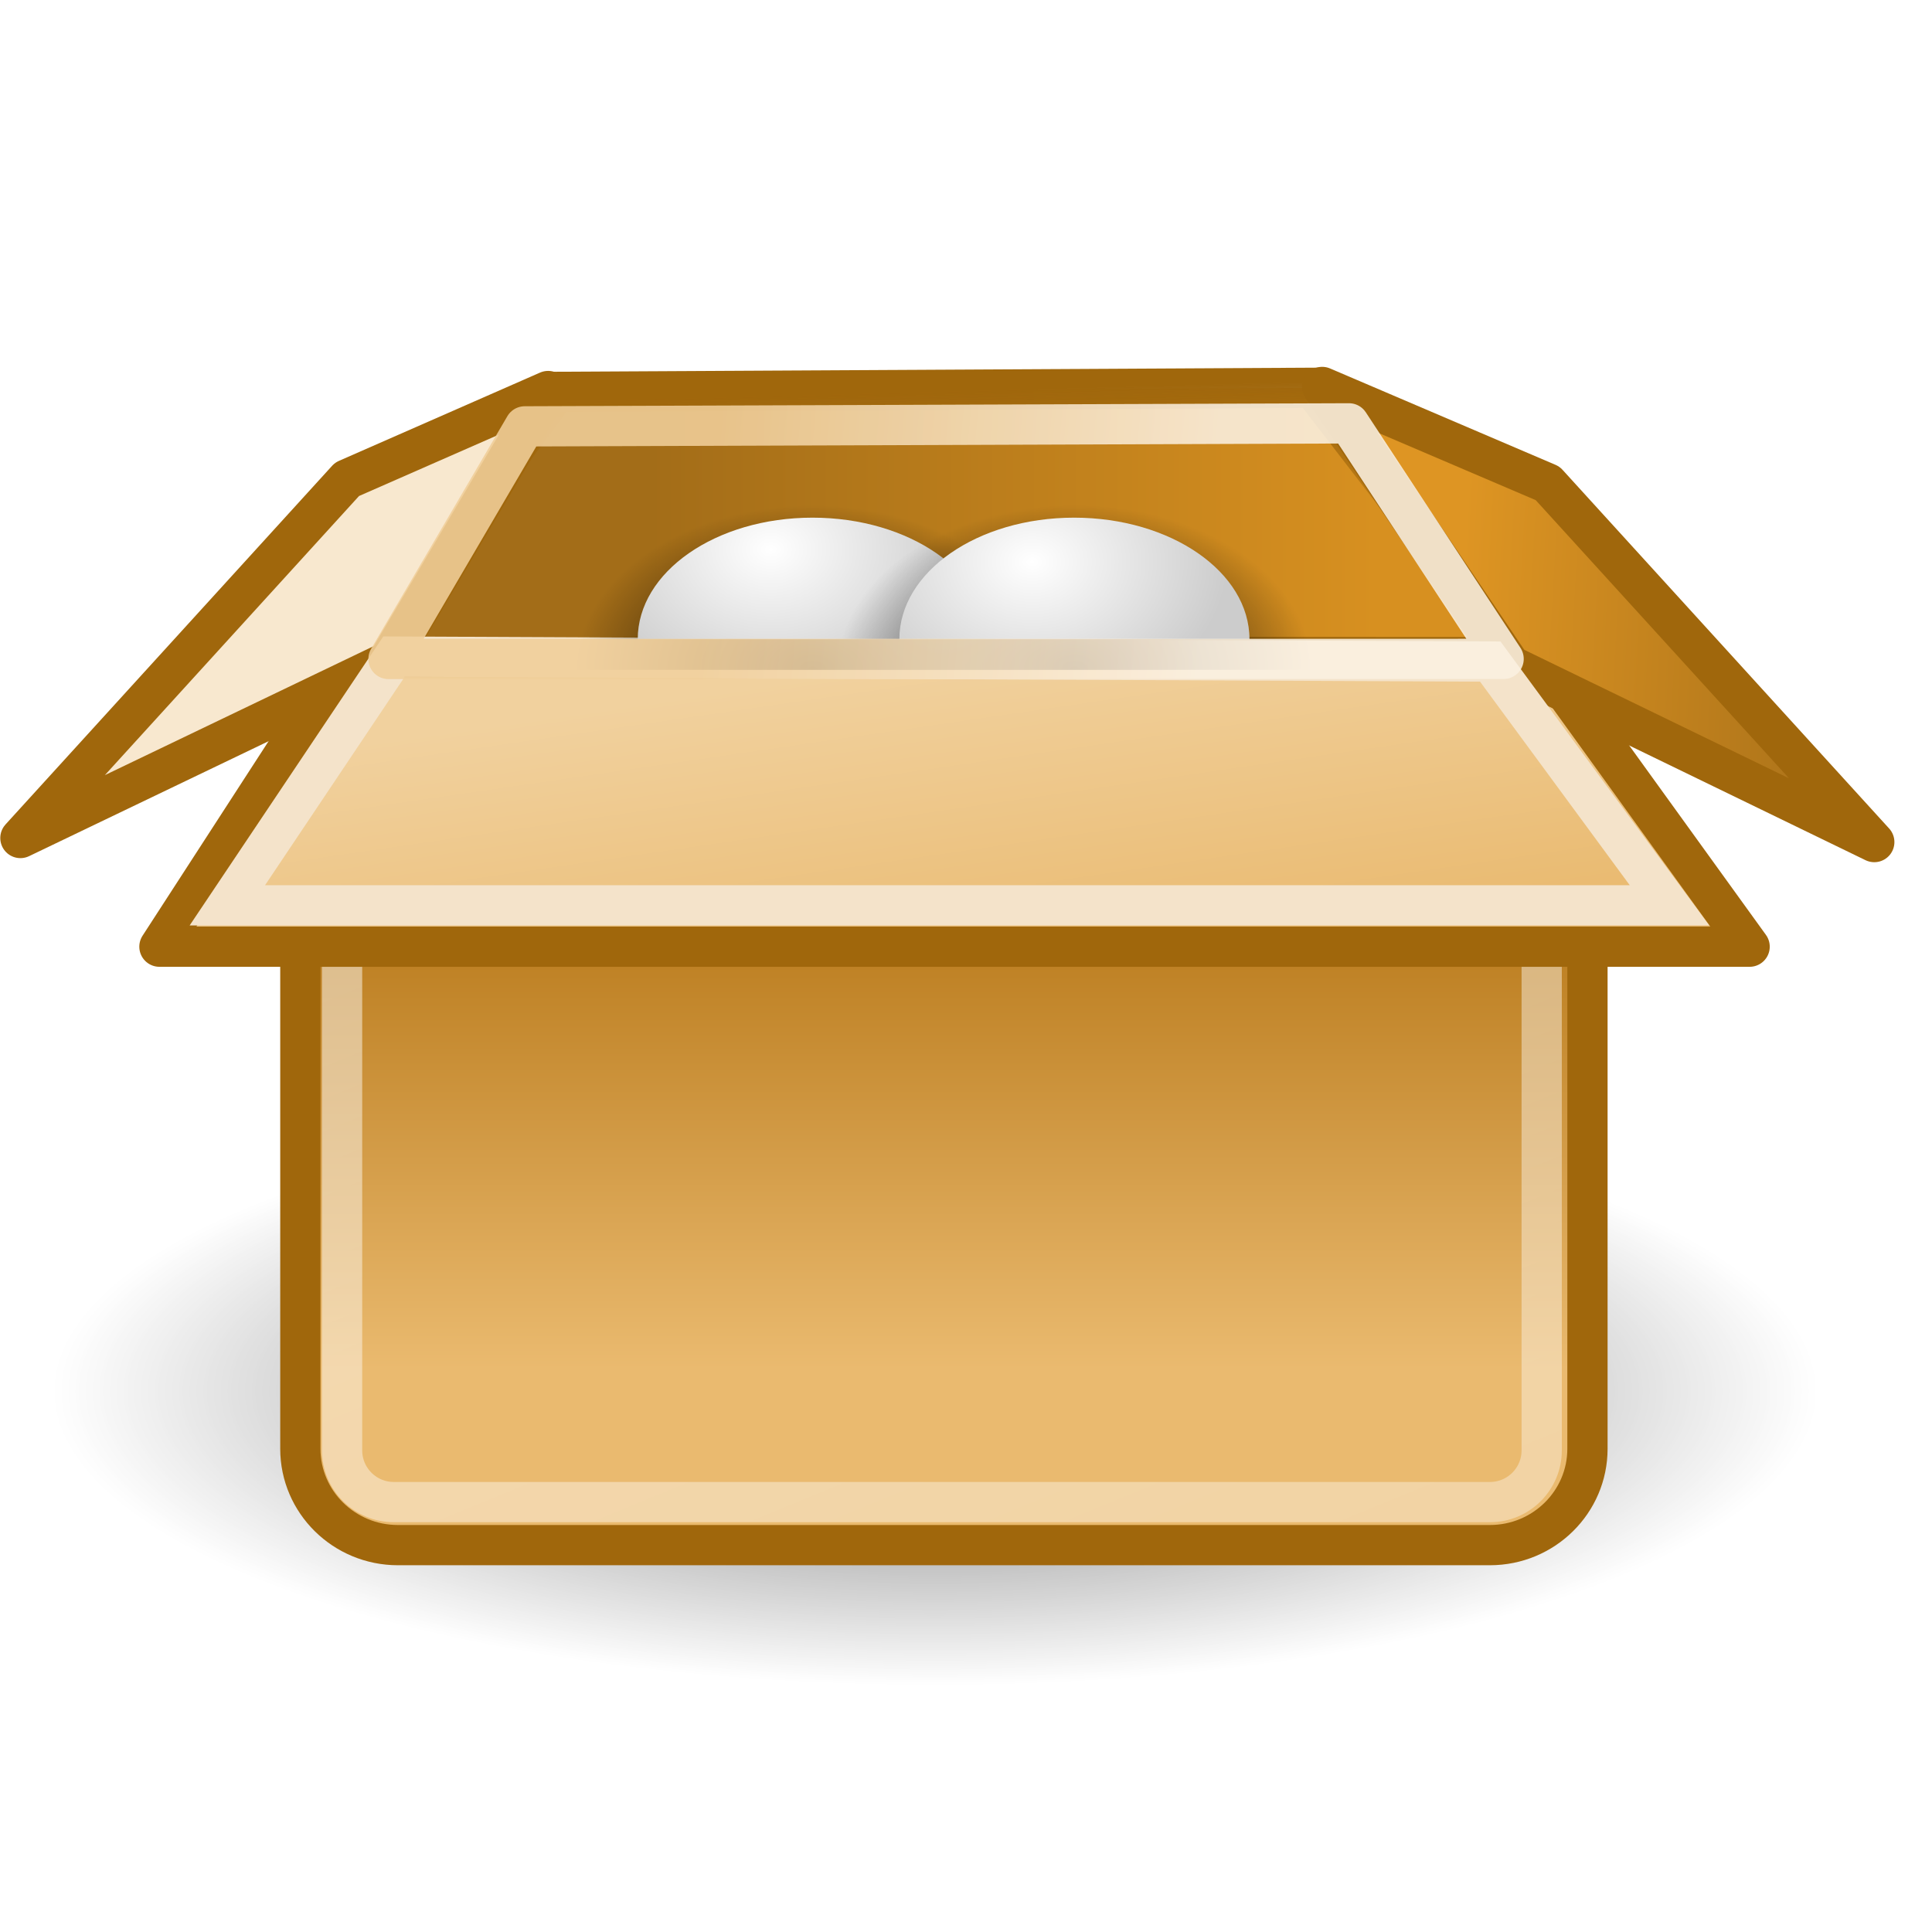
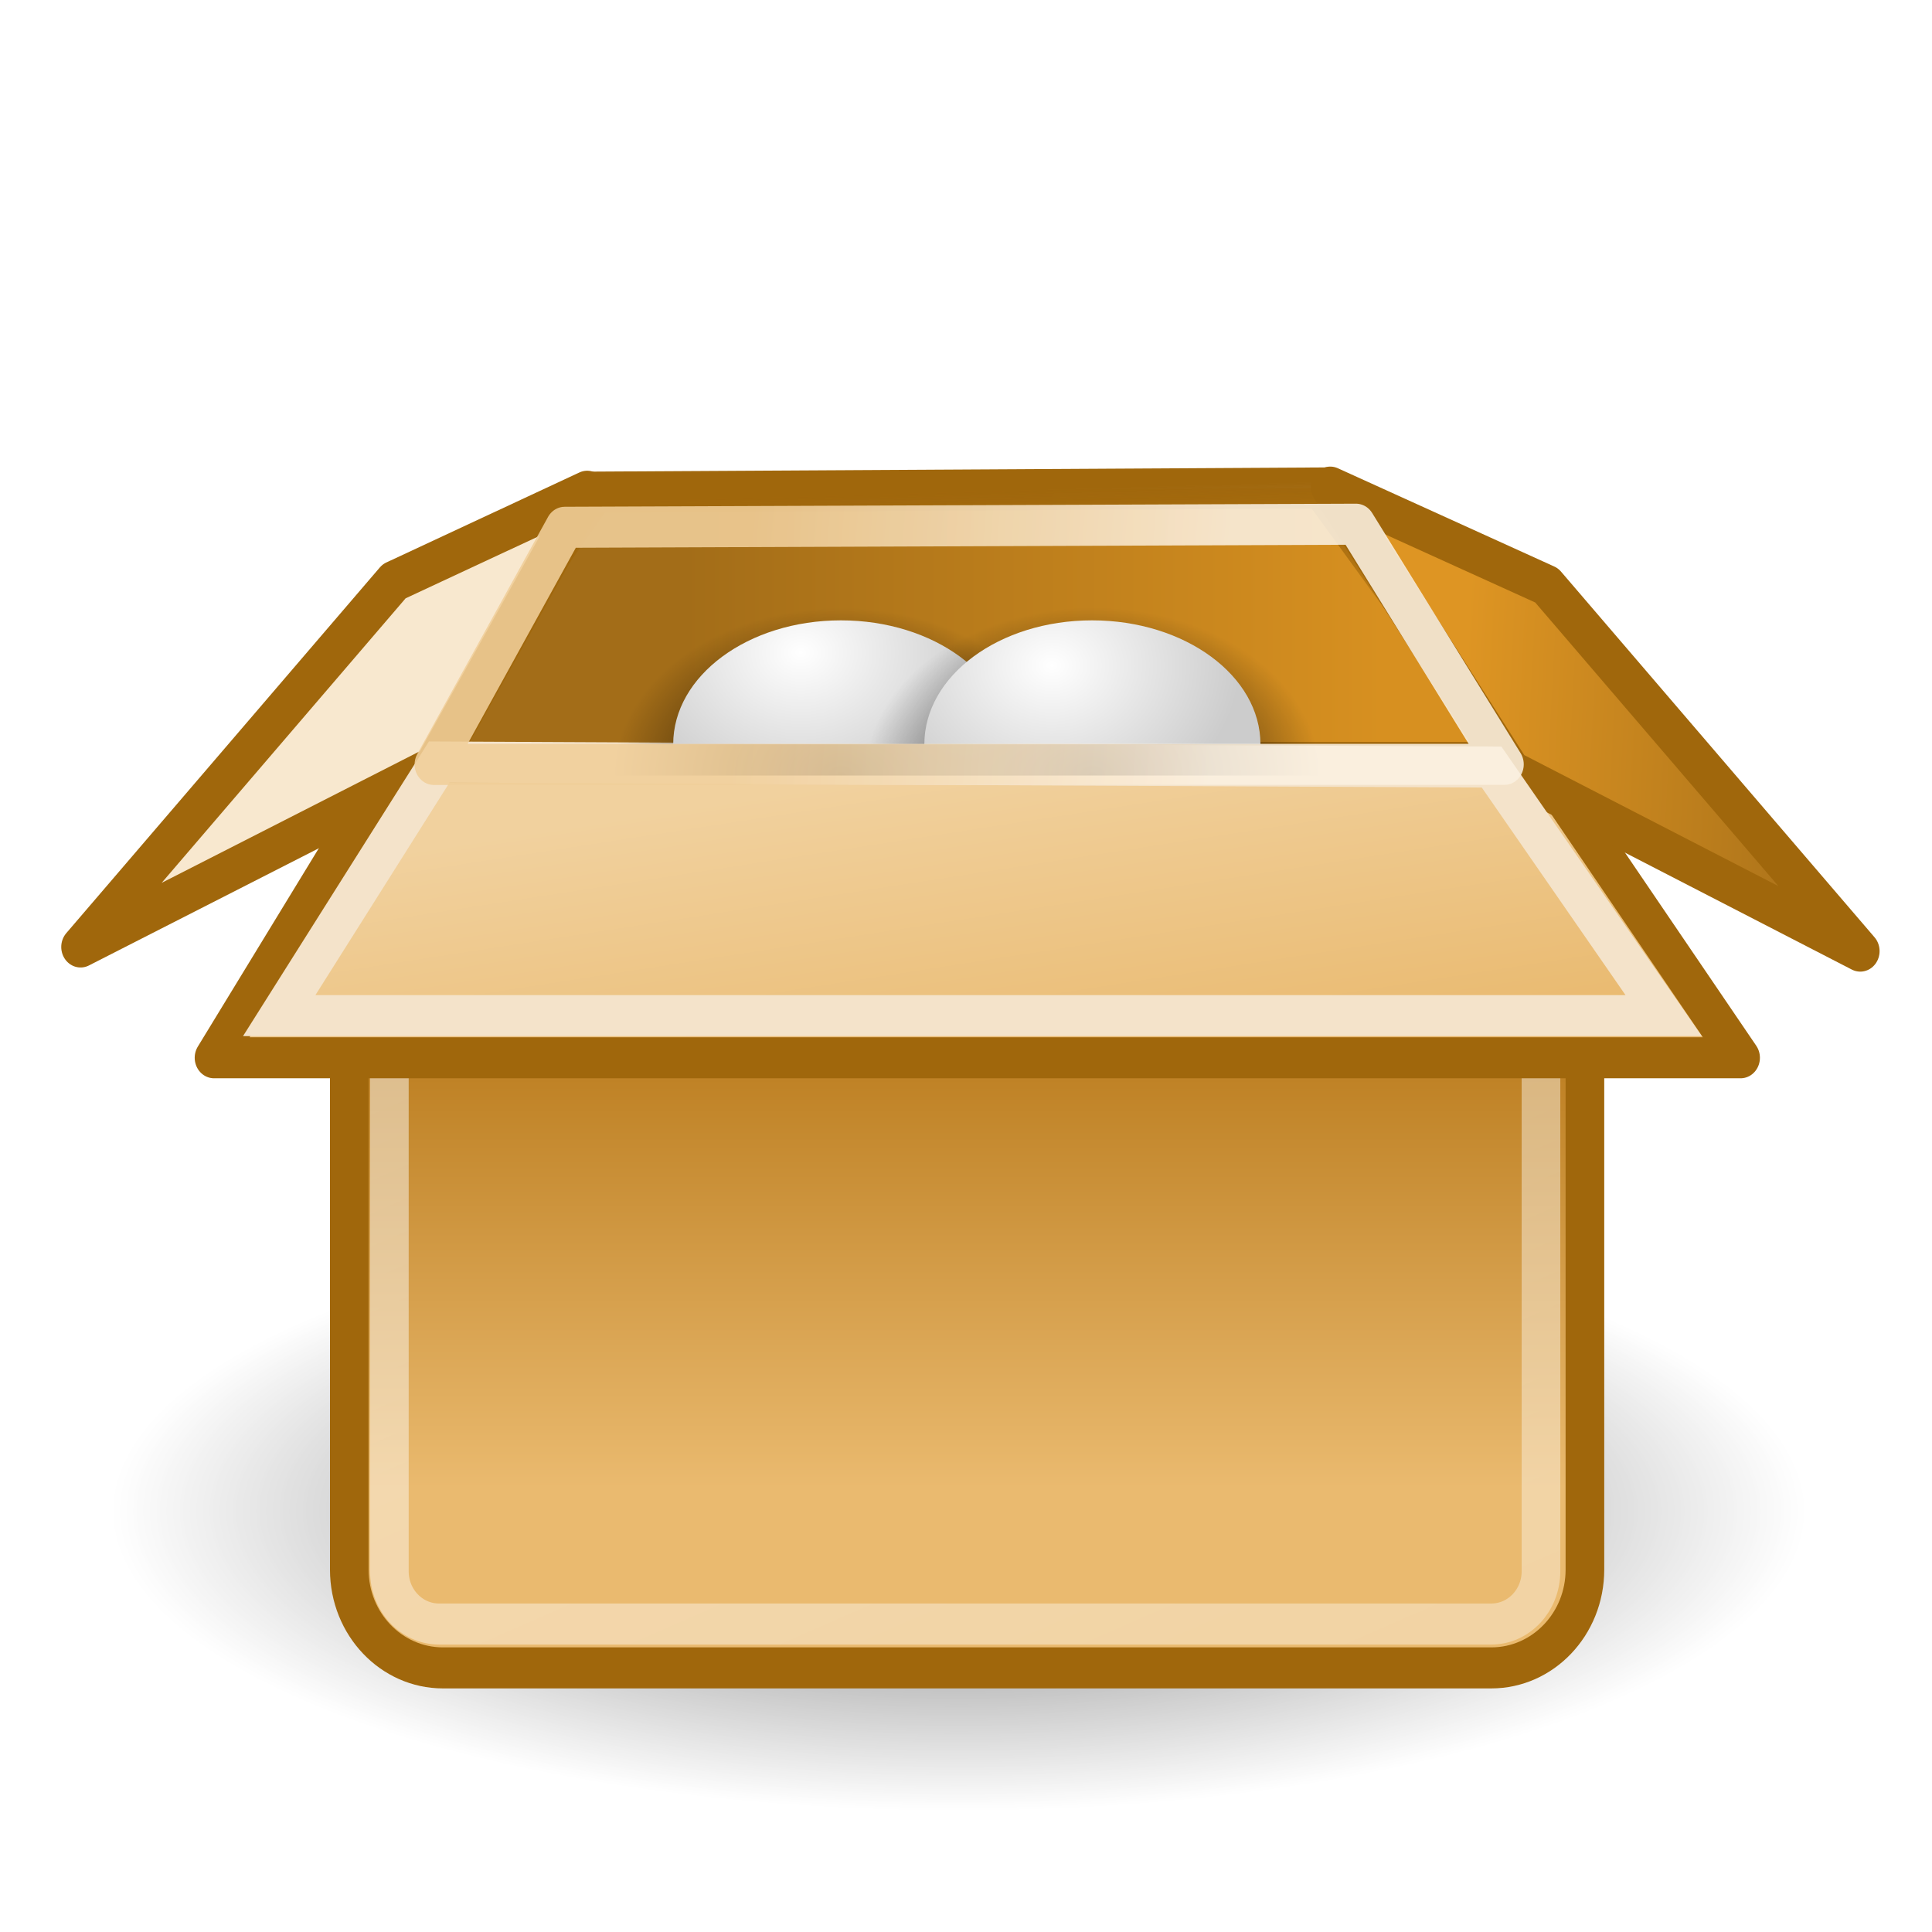
- <svg xmlns="http://www.w3.org/2000/svg" xmlns:xlink="http://www.w3.org/1999/xlink" id="svg2963" height="48px" width="48px">
+ <svg xmlns="http://www.w3.org/2000/svg" xmlns:xlink="http://www.w3.org/1999/xlink" id="svg2963" height="16px" width="16px">
  <defs id="defs3">
    <linearGradient id="linearGradient2884">
      <stop style="stop-color:#000000;stop-opacity:1;" offset="0" id="stop2886" />
      <stop style="stop-color:#000000;stop-opacity:0;" offset="1" id="stop2888" />
    </linearGradient>
    <linearGradient id="linearGradient2869">
      <stop style="stop-color:#ffffff;stop-opacity:1;" offset="0" id="stop2871" />
      <stop style="stop-color:#cccccc;stop-opacity:1;" offset="1" id="stop2873" />
    </linearGradient>
    <linearGradient id="linearGradient4995">
      <stop id="stop4997" offset="0" style="stop-color:#de9523;stop-opacity:1;" />
      <stop id="stop4999" offset="1" style="stop-color:#a36d18;stop-opacity:1;" />
    </linearGradient>
    <linearGradient id="linearGradient4987">
      <stop id="stop4989" offset="0" style="stop-color:#a0670c;stop-opacity:1;" />
      <stop id="stop4991" offset="1" style="stop-color:#a0670c;stop-opacity:0;" />
    </linearGradient>
    <linearGradient id="linearGradient4979">
      <stop id="stop4981" offset="0" style="stop-color:#fbf0e0;stop-opacity:1;" />
      <stop id="stop4983" offset="1" style="stop-color:#f0ce99;stop-opacity:1;" />
    </linearGradient>
    <linearGradient id="linearGradient4946">
      <stop id="stop4948" offset="0" style="stop-color:#000000;stop-opacity:1;" />
      <stop id="stop4950" offset="1" style="stop-color:#000000;stop-opacity:0;" />
    </linearGradient>
    <linearGradient id="linearGradient4222">
      <stop id="stop4224" offset="0" style="stop-color:#ffffff;stop-opacity:1;" />
      <stop id="stop4226" offset="1" style="stop-color:#ffffff;stop-opacity:0.686;" />
    </linearGradient>
    <linearGradient id="linearGradient4210">
      <stop id="stop4212" offset="0" style="stop-color:#eaba6f;stop-opacity:1;" />
      <stop id="stop4214" offset="1" style="stop-color:#b97a1b;stop-opacity:1;" />
    </linearGradient>
    <linearGradient id="linearGradient4192">
      <stop id="stop4194" offset="0" style="stop-color:#e9b96e;stop-opacity:1;" />
      <stop id="stop4196" offset="1" style="stop-color:#f1d19e;stop-opacity:1;" />
    </linearGradient>
    <linearGradient id="linearGradient4182">
      <stop id="stop4184" offset="0" style="stop-color:#a36d18;stop-opacity:1;" />
      <stop id="stop4186" offset="1" style="stop-color:#d79020;stop-opacity:1;" />
    </linearGradient>
    <radialGradient xlink:href="#linearGradient4946" id="radialGradient2252" gradientUnits="userSpaceOnUse" gradientTransform="matrix(1,0,0,0.333333,2.658463e-16,23.58206)" cx="22.93" cy="35.373" fx="22.93" fy="35.373" r="17.577" />
    <linearGradient xlink:href="#linearGradient4979" id="linearGradient2269" gradientUnits="userSpaceOnUse" x1="30.062" y1="13.445" x2="17.696" y2="12.334" />
    <linearGradient xlink:href="#linearGradient4995" id="linearGradient2274" gradientUnits="userSpaceOnUse" x1="36.289" y1="14.662" x2="47.066" y2="15.268" />
    <linearGradient xlink:href="#linearGradient4192" id="linearGradient2277" gradientUnits="userSpaceOnUse" gradientTransform="matrix(1,0,0,0.986355,0,0.316638)" x1="25.381" y1="24.721" x2="24.119" y2="16.17" />
    <linearGradient xlink:href="#linearGradient4182" id="linearGradient2280" gradientUnits="userSpaceOnUse" gradientTransform="matrix(1,0,0,1.039184,0,-4.057054e-2)" x1="16.149" y1="12.637" x2="34.194" y2="12.637" />
    <linearGradient xlink:href="#linearGradient4987" id="linearGradient2282" gradientUnits="userSpaceOnUse" x1="21.907" y1="9.758" x2="22.072" y2="16.021" />
    <linearGradient xlink:href="#linearGradient4222" id="linearGradient2285" gradientUnits="userSpaceOnUse" x1="18.707" y1="19.912" x2="30.015" y2="47.388" />
    <linearGradient xlink:href="#linearGradient4210" id="linearGradient2288" gradientUnits="userSpaceOnUse" x1="24.99" y1="34.005" x2="24.99" y2="22.585" />
    <radialGradient xlink:href="#linearGradient2884" id="radialGradient2896" gradientUnits="userSpaceOnUse" gradientTransform="matrix(1.353283,5.468101e-16,-1.144754e-13,0.635968,-8.45889,3.41347)" cx="23.944" cy="20.8" fx="23.944" fy="20.8" r="6.429" />
    <radialGradient xlink:href="#linearGradient2869" id="radialGradient2898" gradientUnits="userSpaceOnUse" gradientTransform="matrix(0.74942,0,0,0.394055,6.226925,10.09253)" cx="21.579" cy="9.026" fx="21.579" fy="9.026" r="9.586" />
    <radialGradient xlink:href="#linearGradient2884" id="radialGradient2906" gradientUnits="userSpaceOnUse" gradientTransform="matrix(1.353283,5.468101e-16,-1.144754e-13,0.635968,-8.45889,3.41347)" cx="23.944" cy="20.8" fx="23.944" fy="20.8" r="6.429" />
    <radialGradient xlink:href="#linearGradient2869" id="radialGradient2908" gradientUnits="userSpaceOnUse" gradientTransform="matrix(0.74942,0,0,0.394055,6.226925,10.09253)" cx="21.579" cy="9.811" fx="21.579" fy="9.811" r="9.586" />
+     <radialGradient xlink:href="#linearGradient4946" id="radialGradient2893" gradientUnits="userSpaceOnUse" gradientTransform="matrix(1,0,0,0.333333,0,23.58206)" cx="22.93" cy="35.373" fx="22.93" fy="35.373" r="17.577" />
+     <linearGradient xlink:href="#linearGradient4210" id="linearGradient2895" gradientUnits="userSpaceOnUse" x1="24.99" y1="34.005" x2="24.99" y2="22.585" />
+     <linearGradient xlink:href="#linearGradient4222" id="linearGradient2897" gradientUnits="userSpaceOnUse" x1="18.707" y1="19.912" x2="30.015" y2="47.388" />
+     <linearGradient xlink:href="#linearGradient4182" id="linearGradient2899" gradientUnits="userSpaceOnUse" gradientTransform="matrix(1,0,0,1.039184,0,-4.057054e-2)" x1="16.149" y1="12.637" x2="34.194" y2="12.637" />
+     <linearGradient xlink:href="#linearGradient4987" id="linearGradient2901" gradientUnits="userSpaceOnUse" x1="21.907" y1="9.758" x2="22.072" y2="16.021" />
+     <linearGradient xlink:href="#linearGradient4192" id="linearGradient2903" gradientUnits="userSpaceOnUse" gradientTransform="matrix(1,0,0,0.986355,0,0.316638)" x1="25.381" y1="24.721" x2="24.119" y2="16.17" />
+     <linearGradient xlink:href="#linearGradient4995" id="linearGradient2905" gradientUnits="userSpaceOnUse" x1="36.289" y1="14.662" x2="47.066" y2="15.268" />
+     <radialGradient xlink:href="#linearGradient2884" id="radialGradient2907" gradientUnits="userSpaceOnUse" gradientTransform="matrix(1.353283,0,0,0.635968,-8.45889,3.41347)" cx="23.944" cy="20.8" fx="23.944" fy="20.8" r="6.429" />
+     <radialGradient xlink:href="#linearGradient2869" id="radialGradient2909" gradientUnits="userSpaceOnUse" gradientTransform="matrix(0.74942,0,0,0.394055,6.226925,10.09253)" cx="21.579" cy="9.026" fx="21.579" fy="9.026" r="9.586" />
+     <radialGradient xlink:href="#linearGradient2884" id="radialGradient2911" gradientUnits="userSpaceOnUse" gradientTransform="matrix(1.353283,0,0,0.635968,-8.45889,3.41347)" cx="23.944" cy="20.8" fx="23.944" fy="20.8" r="6.429" />
+     <radialGradient xlink:href="#linearGradient2869" id="radialGradient2913" gradientUnits="userSpaceOnUse" gradientTransform="matrix(0.74942,0,0,0.394055,6.226925,10.09253)" cx="21.579" cy="9.811" fx="21.579" fy="9.811" r="9.586" />
+     <linearGradient xlink:href="#linearGradient4979" id="linearGradient2915" gradientUnits="userSpaceOnUse" x1="30.062" y1="13.445" x2="17.696" y2="12.334" />
  </defs>
  <g id="layer1">
-     <path transform="matrix(1.247126,0,0,1.247126,-5.363677,-9.549748)" d="M 40.507 35.373 A 17.577 5.859 0 1 1  5.354,35.373 A 17.577 5.859 0 1 1  40.507 35.373 z" id="path4944" style="opacity:0.57;color:#000000;fill:url(#radialGradient2252);fill-opacity:1;fill-rule:nonzero;stroke:none;stroke-width:1;stroke-linecap:round;stroke-linejoin:round;marker:none;marker-start:none;marker-mid:none;marker-end:none;stroke-miterlimit:4;stroke-dasharray:none;stroke-dashoffset:0;stroke-opacity:1;visibility:visible;display:block;overflow:visible" />
-     <rect ry="2.394" rx="2.424" y="15.275" x="7.462" height="23.113" width="31.978" id="rect3115" style="opacity:1;color:#000000;fill:url(#linearGradient2288);fill-opacity:1;fill-rule:nonzero;stroke:#a0670c;stroke-width:1;stroke-linecap:butt;stroke-linejoin:miter;marker:none;marker-start:none;marker-mid:none;marker-end:none;stroke-miterlimit:4;stroke-dasharray:none;stroke-dashoffset:0;stroke-opacity:1;visibility:visible;display:block;overflow:visible" />
-     <rect style="opacity:0.481;color:#000000;fill:none;fill-opacity:1;fill-rule:nonzero;stroke:url(#linearGradient2285);stroke-width:1;stroke-linecap:butt;stroke-linejoin:miter;marker:none;marker-start:none;marker-mid:none;marker-end:none;stroke-miterlimit:4;stroke-dasharray:none;stroke-dashoffset:0;stroke-opacity:1;visibility:visible;display:block;overflow:visible" id="rect4220" width="29.804" height="21.075" x="8.499" y="16.244" rx="1.285" ry="1.285" />
-     <path id="path4162" d="M 8.77,16.547 L 13.82,9.736 L 32.615,9.635 L 37.835,16.409 L 8.77,16.547 z " style="fill:url(#linearGradient2280);fill-opacity:1;fill-rule:evenodd;stroke:url(#linearGradient2282);stroke-width:1;stroke-linecap:butt;stroke-linejoin:miter;stroke-miterlimit:4;stroke-dasharray:none;stroke-opacity:1" />
-     <path id="path4164" d="M 38.276,16.326 L 43.469,23.52 L 3.961,23.52 L 8.625,16.321 L 38.276,16.326 z " style="opacity:1;color:#000000;fill:url(#linearGradient2277);fill-opacity:1;fill-rule:nonzero;stroke:#a0670c;stroke-width:1;stroke-linecap:round;stroke-linejoin:round;marker:none;marker-start:none;marker-mid:none;marker-end:none;stroke-miterlimit:4;stroke-dasharray:none;stroke-dashoffset:0;stroke-opacity:1;visibility:visible;display:block;overflow:visible" />
-     <path id="path4178" d="M 32.849,9.614 L 37.532,16.536 L 46.566,20.921 L 38.451,12.009 L 32.849,9.614 z " style="opacity:1;color:#000000;fill:url(#linearGradient2274);fill-opacity:1;fill-rule:nonzero;stroke:#a0670c;stroke-width:1;stroke-linecap:round;stroke-linejoin:round;marker:none;marker-start:none;marker-mid:none;marker-end:none;stroke-miterlimit:4;stroke-dasharray:none;stroke-dashoffset:0;stroke-opacity:1;visibility:visible;display:block;overflow:visible" />
-     <path style="opacity:1;color:#000000;fill:#f8e8cf;fill-opacity:1;fill-rule:nonzero;stroke:#a0670c;stroke-width:1;stroke-linecap:round;stroke-linejoin:round;marker:none;marker-start:none;marker-mid:none;marker-end:none;stroke-miterlimit:4;stroke-dasharray:none;stroke-dashoffset:0;stroke-opacity:1;visibility:visible;display:block;overflow:visible" d="M 13.618,9.715 L 9.642,16.435 L 0.507,20.82 L 8.622,11.908 L 13.618,9.715 z " id="path4180" />
-     <path style="opacity:1;color:#000000;fill:none;fill-opacity:1;fill-rule:nonzero;stroke:#f4e3ca;stroke-width:1;stroke-linecap:butt;stroke-linejoin:miter;marker:none;marker-start:none;marker-mid:none;marker-end:none;stroke-miterlimit:4;stroke-dasharray:none;stroke-dashoffset:0;stroke-opacity:1;visibility:visible;display:block;overflow:visible" d="M 37.025,16.436 L 41.479,22.493 L 5.648,22.493 L 9.789,16.313 L 37.025,16.436 z " id="path4954" />
-     <g id="g2892" transform="matrix(0.676538,0,0,1,3.994869,0)">
-       <path style="opacity:1;color:#000000;fill:url(#radialGradient2896);fill-opacity:1;fill-rule:evenodd;stroke:none;stroke-width:2;stroke-linecap:round;stroke-linejoin:round;marker:none;marker-start:none;marker-mid:none;marker-end:none;stroke-miterlimit:4;stroke-dasharray:none;stroke-dashoffset:0;stroke-opacity:1;visibility:visible;display:inline;overflow:visible" d="M 23.926,12.102 C 18.588,12.102 14.283,14.13 14.283,16.642 L 33.605,16.642 C 33.605,14.13 29.264,12.102 23.926,12.102 z " id="path2882" />
-       <path id="path2141" d="M 23.932,12.861 C 20.38,12.861 17.515,14.211 17.515,15.882 L 30.372,15.882 C 30.372,14.211 27.484,12.861 23.932,12.861 z " style="opacity:1;color:#000000;fill:url(#radialGradient2898);fill-opacity:1;fill-rule:evenodd;stroke:none;stroke-width:2;stroke-linecap:round;stroke-linejoin:round;marker:none;marker-start:none;marker-mid:none;marker-end:none;stroke-miterlimit:4;stroke-dasharray:none;stroke-dashoffset:0;stroke-opacity:1;visibility:visible;display:inline;overflow:visible" />
+     <g id="g2876" transform="matrix(0.319996,0,0,0.339847,0.504958,0.766759)">
+       <path style="opacity:0.57;color:black;fill:url(#radialGradient2893);fill-opacity:1;fill-rule:nonzero;stroke:none;stroke-width:1;stroke-linecap:round;stroke-linejoin:round;marker:none;marker-start:none;marker-mid:none;marker-end:none;stroke-miterlimit:4;stroke-dasharray:none;stroke-dashoffset:0;stroke-opacity:1;visibility:visible;display:block;overflow:visible" id="path4944" d="M 40.507 35.373 A 17.577 5.859 0 1 1  5.354,35.373 A 17.577 5.859 0 1 1  40.507 35.373 z" transform="matrix(1.247126,0,0,1.247126,-5.363677,-9.549748)" />
+       <rect style="opacity:1;color:black;fill:url(#linearGradient2895);fill-opacity:1;fill-rule:nonzero;stroke:#a0670c;stroke-width:1;stroke-linecap:butt;stroke-linejoin:miter;marker:none;marker-start:none;marker-mid:none;marker-end:none;stroke-miterlimit:4;stroke-dasharray:none;stroke-dashoffset:0;stroke-opacity:1;visibility:visible;display:block;overflow:visible" id="rect3115" width="31.978" height="23.113" x="7.462" y="15.275" rx="2.424" ry="2.394" />
+       <rect ry="1.285" rx="1.285" y="16.244" x="8.499" height="21.075" width="29.804" id="rect4220" style="opacity:0.481;color:black;fill:none;fill-opacity:1;fill-rule:nonzero;stroke:url(#linearGradient2897);stroke-width:1;stroke-linecap:butt;stroke-linejoin:miter;marker:none;marker-start:none;marker-mid:none;marker-end:none;stroke-miterlimit:4;stroke-dasharray:none;stroke-dashoffset:0;stroke-opacity:1;visibility:visible;display:block;overflow:visible" />
+       <path style="fill:url(#linearGradient2899);fill-opacity:1;fill-rule:evenodd;stroke:url(#linearGradient2901);stroke-width:1;stroke-linecap:butt;stroke-linejoin:miter;stroke-miterlimit:4;stroke-dasharray:none;stroke-opacity:1" d="M 8.77,16.547 L 13.82,9.736 L 32.615,9.635 L 37.835,16.409 L 8.77,16.547 z " id="path4162" />
+       <path style="opacity:1;color:black;fill:url(#linearGradient2903);fill-opacity:1;fill-rule:nonzero;stroke:#a0670c;stroke-width:1;stroke-linecap:round;stroke-linejoin:round;marker:none;marker-start:none;marker-mid:none;marker-end:none;stroke-miterlimit:4;stroke-dasharray:none;stroke-dashoffset:0;stroke-opacity:1;visibility:visible;display:block;overflow:visible" d="M 38.276,16.326 L 43.469,23.52 L 3.961,23.52 L 8.625,16.321 L 38.276,16.326 z " id="path4164" />
+       <path style="opacity:1;color:black;fill:url(#linearGradient2905);fill-opacity:1;fill-rule:nonzero;stroke:#a0670c;stroke-width:1;stroke-linecap:round;stroke-linejoin:round;marker:none;marker-start:none;marker-mid:none;marker-end:none;stroke-miterlimit:4;stroke-dasharray:none;stroke-dashoffset:0;stroke-opacity:1;visibility:visible;display:block;overflow:visible" d="M 32.849,9.614 L 37.532,16.536 L 46.566,20.921 L 38.451,12.009 L 32.849,9.614 z " id="path4178" />
+       <path id="path4180" d="M 13.618,9.715 L 9.642,16.435 L 0.507,20.82 L 8.622,11.908 L 13.618,9.715 z " style="opacity:1;color:black;fill:#f8e8cf;fill-opacity:1;fill-rule:nonzero;stroke:#a0670c;stroke-width:1;stroke-linecap:round;stroke-linejoin:round;marker:none;marker-start:none;marker-mid:none;marker-end:none;stroke-miterlimit:4;stroke-dasharray:none;stroke-dashoffset:0;stroke-opacity:1;visibility:visible;display:block;overflow:visible" />
+       <path id="path4954" d="M 37.025,16.436 L 41.479,22.493 L 5.648,22.493 L 9.789,16.313 L 37.025,16.436 z " style="opacity:1;color:black;fill:none;fill-opacity:1;fill-rule:nonzero;stroke:#f4e3ca;stroke-width:1;stroke-linecap:butt;stroke-linejoin:miter;marker:none;marker-start:none;marker-mid:none;marker-end:none;stroke-miterlimit:4;stroke-dasharray:none;stroke-dashoffset:0;stroke-opacity:1;visibility:visible;display:block;overflow:visible" />
+       <g transform="matrix(0.676538,0,0,1,3.994869,0)" id="g2892">
+         <path id="path2882" d="M 23.926,12.102 C 18.588,12.102 14.283,14.13 14.283,16.642 L 33.605,16.642 C 33.605,14.13 29.264,12.102 23.926,12.102 z " style="opacity:1;color:black;fill:url(#radialGradient2907);fill-opacity:1;fill-rule:evenodd;stroke:none;stroke-width:2;stroke-linecap:round;stroke-linejoin:round;marker:none;marker-start:none;marker-mid:none;marker-end:none;stroke-miterlimit:4;stroke-dasharray:none;stroke-dashoffset:0;stroke-opacity:1;visibility:visible;display:inline;overflow:visible" />
+         <path style="opacity:1;color:black;fill:url(#radialGradient2909);fill-opacity:1;fill-rule:evenodd;stroke:none;stroke-width:2;stroke-linecap:round;stroke-linejoin:round;marker:none;marker-start:none;marker-mid:none;marker-end:none;stroke-miterlimit:4;stroke-dasharray:none;stroke-dashoffset:0;stroke-opacity:1;visibility:visible;display:inline;overflow:visible" d="M 23.932,12.861 C 20.38,12.861 17.515,14.211 17.515,15.882 L 30.372,15.882 C 30.372,14.211 27.484,12.861 23.932,12.861 z " id="path2141" />
+       </g>
+       <g id="g2900" transform="matrix(0.676538,0,0,1,10.49487,0)">
+         <path style="opacity:1;color:black;fill:url(#radialGradient2911);fill-opacity:1;fill-rule:evenodd;stroke:none;stroke-width:2;stroke-linecap:round;stroke-linejoin:round;marker:none;marker-start:none;marker-mid:none;marker-end:none;stroke-miterlimit:4;stroke-dasharray:none;stroke-dashoffset:0;stroke-opacity:1;visibility:visible;display:inline;overflow:visible" d="M 23.926,12.102 C 18.588,12.102 14.283,14.13 14.283,16.642 L 33.605,16.642 C 33.605,14.13 29.264,12.102 23.926,12.102 z " id="path2902" />
+         <path id="path2904" d="M 23.932,12.861 C 20.38,12.861 17.515,14.211 17.515,15.882 L 30.372,15.882 C 30.372,14.211 27.484,12.861 23.932,12.861 z " style="opacity:1;color:black;fill:url(#radialGradient2913);fill-opacity:1;fill-rule:evenodd;stroke:none;stroke-width:2;stroke-linecap:round;stroke-linejoin:round;marker:none;marker-start:none;marker-mid:none;marker-end:none;stroke-miterlimit:4;stroke-dasharray:none;stroke-dashoffset:0;stroke-opacity:1;visibility:visible;display:inline;overflow:visible" />
+       </g>
+       <path id="path4966" d="M 9.652,16.372 L 13.037,10.593 L 33.515,10.518 L 37.357,16.37 L 9.652,16.372 z " style="opacity:0.88;fill:none;fill-opacity:1;fill-rule:evenodd;stroke:url(#linearGradient2915);stroke-width:1;stroke-linecap:round;stroke-linejoin:round;stroke-miterlimit:4;stroke-dasharray:none;stroke-opacity:1" />
    </g>
-     <g transform="matrix(0.676538,0,0,1,10.49487,0)" id="g2900">
-       <path id="path2902" d="M 23.926,12.102 C 18.588,12.102 14.283,14.13 14.283,16.642 L 33.605,16.642 C 33.605,14.13 29.264,12.102 23.926,12.102 z " style="opacity:1;color:#000000;fill:url(#radialGradient2906);fill-opacity:1;fill-rule:evenodd;stroke:none;stroke-width:2;stroke-linecap:round;stroke-linejoin:round;marker:none;marker-start:none;marker-mid:none;marker-end:none;stroke-miterlimit:4;stroke-dasharray:none;stroke-dashoffset:0;stroke-opacity:1;visibility:visible;display:inline;overflow:visible" />
-       <path style="opacity:1;color:#000000;fill:url(#radialGradient2908);fill-opacity:1;fill-rule:evenodd;stroke:none;stroke-width:2;stroke-linecap:round;stroke-linejoin:round;marker:none;marker-start:none;marker-mid:none;marker-end:none;stroke-miterlimit:4;stroke-dasharray:none;stroke-dashoffset:0;stroke-opacity:1;visibility:visible;display:inline;overflow:visible" d="M 23.932,12.861 C 20.38,12.861 17.515,14.211 17.515,15.882 L 30.372,15.882 C 30.372,14.211 27.484,12.861 23.932,12.861 z " id="path2904" />
-     </g>
-     <path style="opacity:0.88;fill:none;fill-opacity:1;fill-rule:evenodd;stroke:url(#linearGradient2269);stroke-width:1;stroke-linecap:round;stroke-linejoin:round;stroke-miterlimit:4;stroke-dasharray:none;stroke-opacity:1" d="M 9.652,16.372 L 13.037,10.593 L 33.515,10.518 L 37.357,16.37 L 9.652,16.372 z " id="path4966" />
  </g>
</svg>
